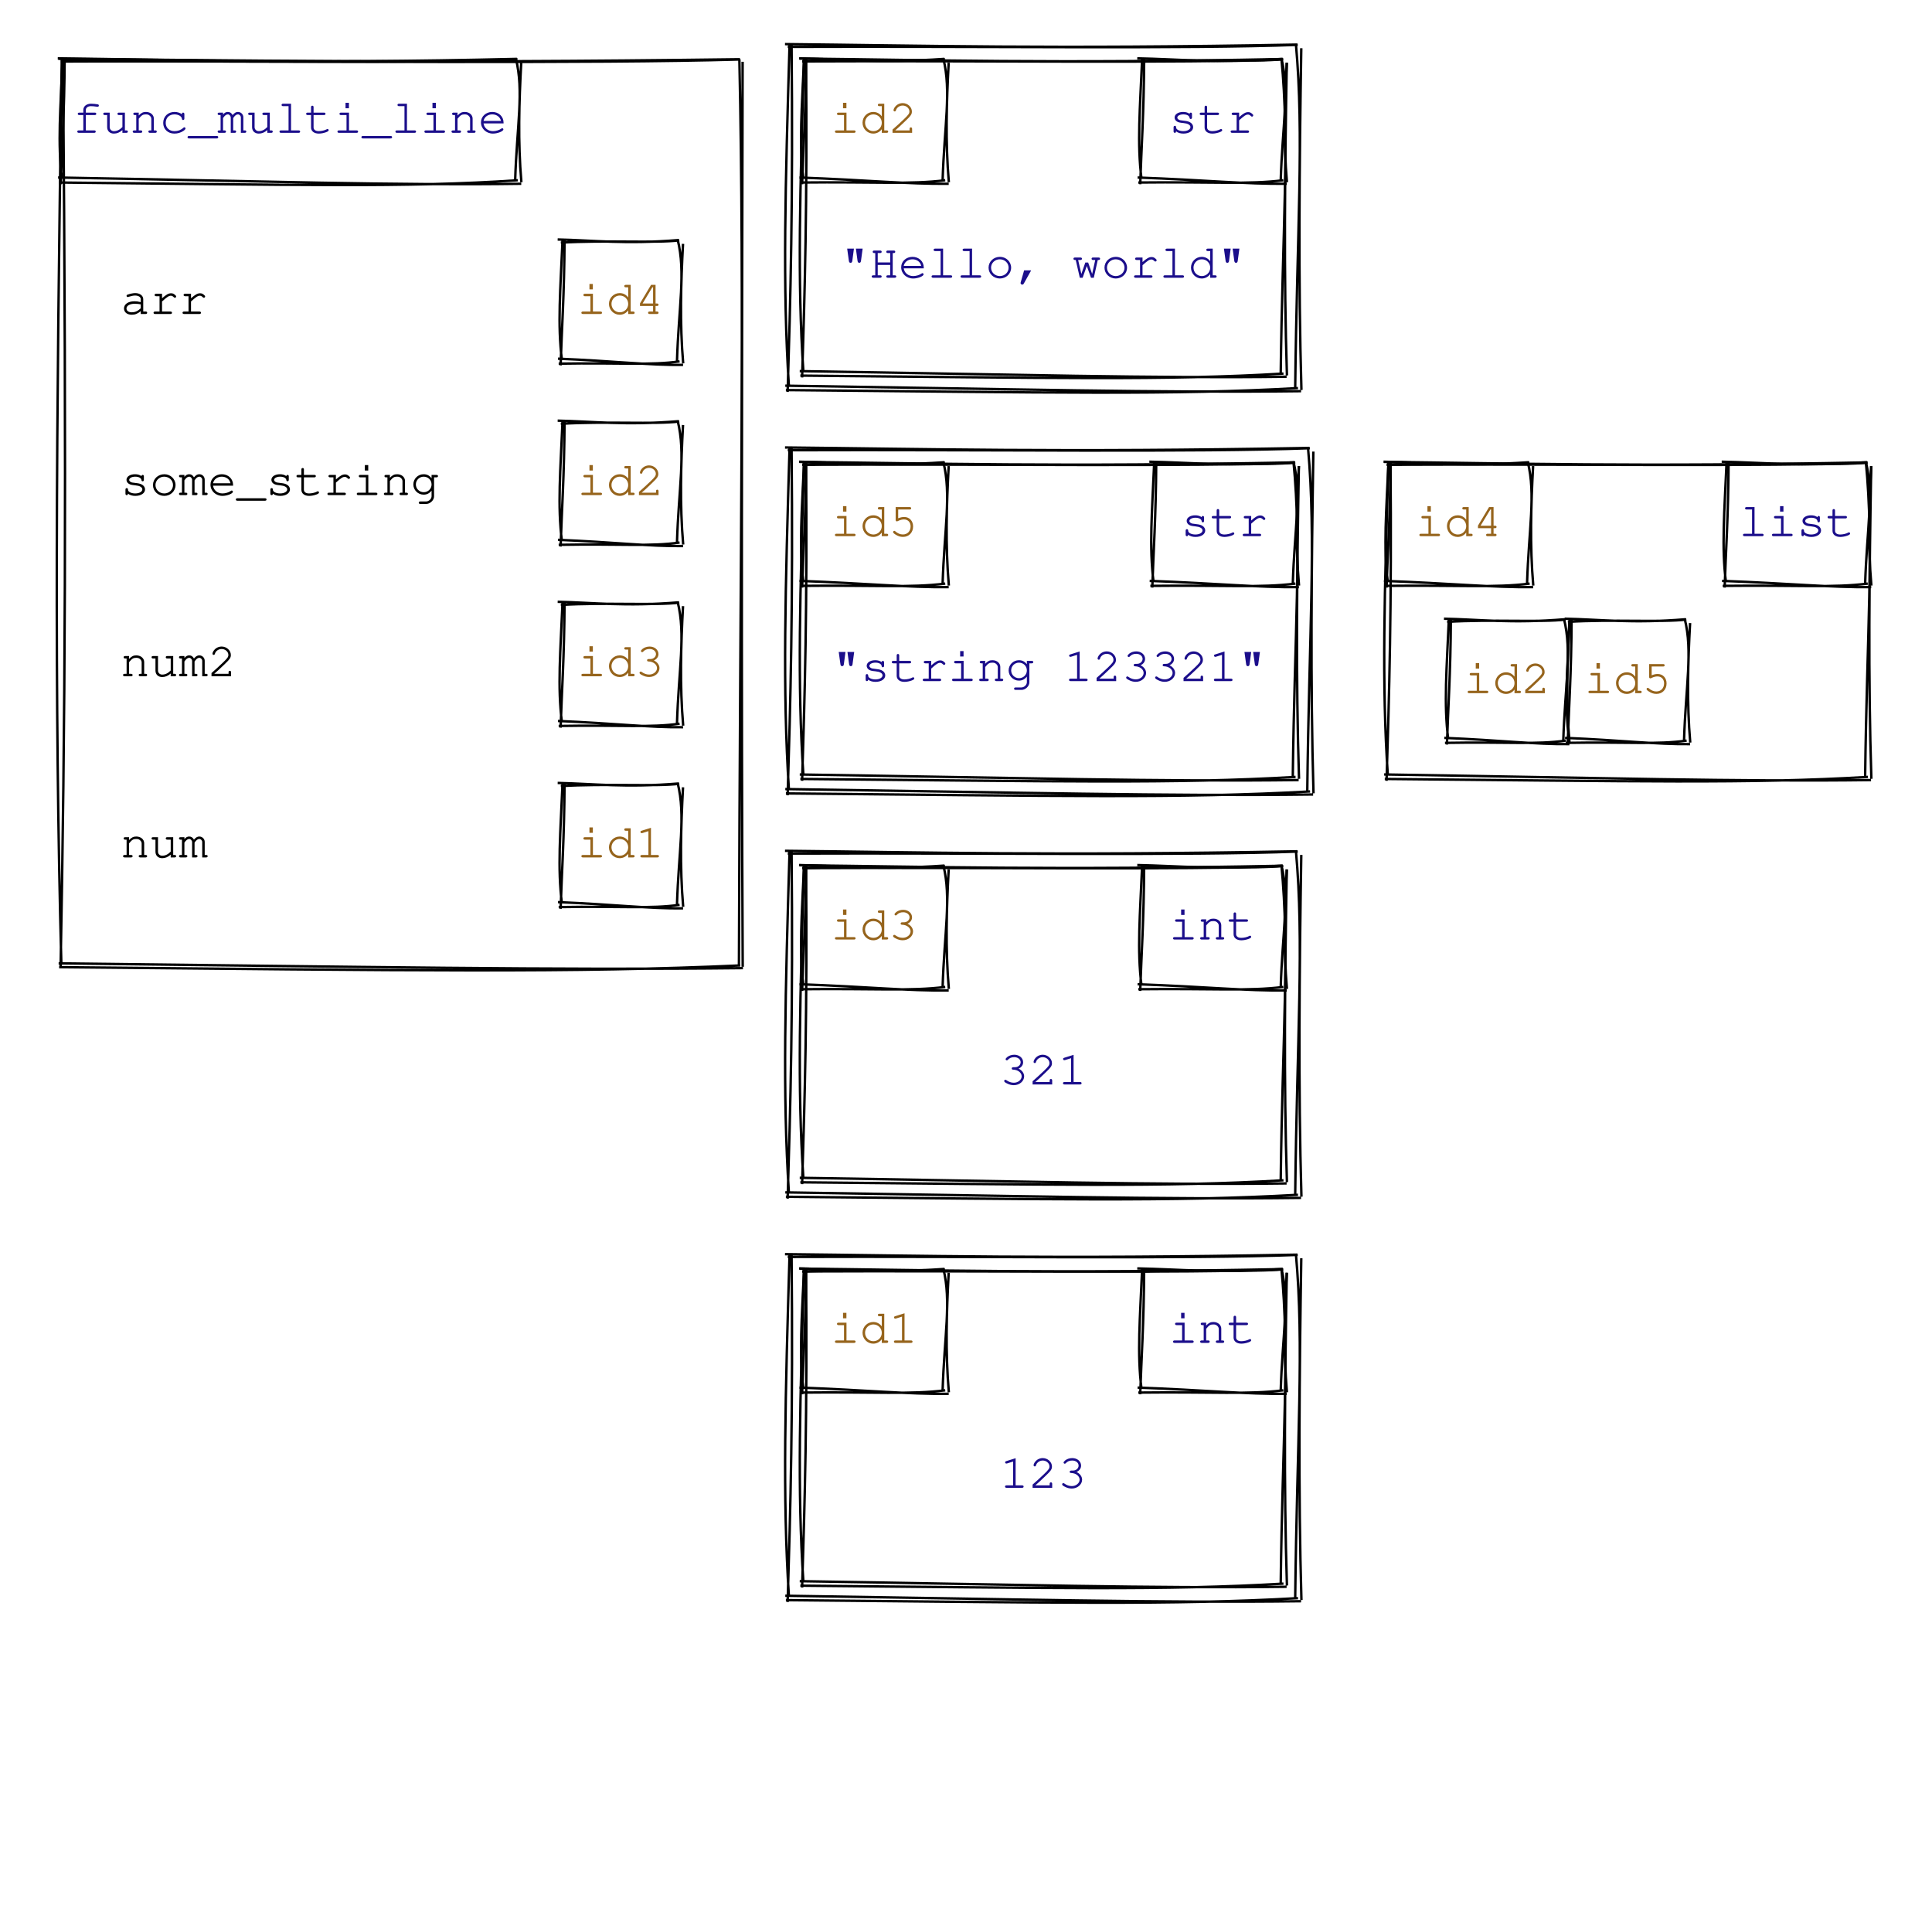
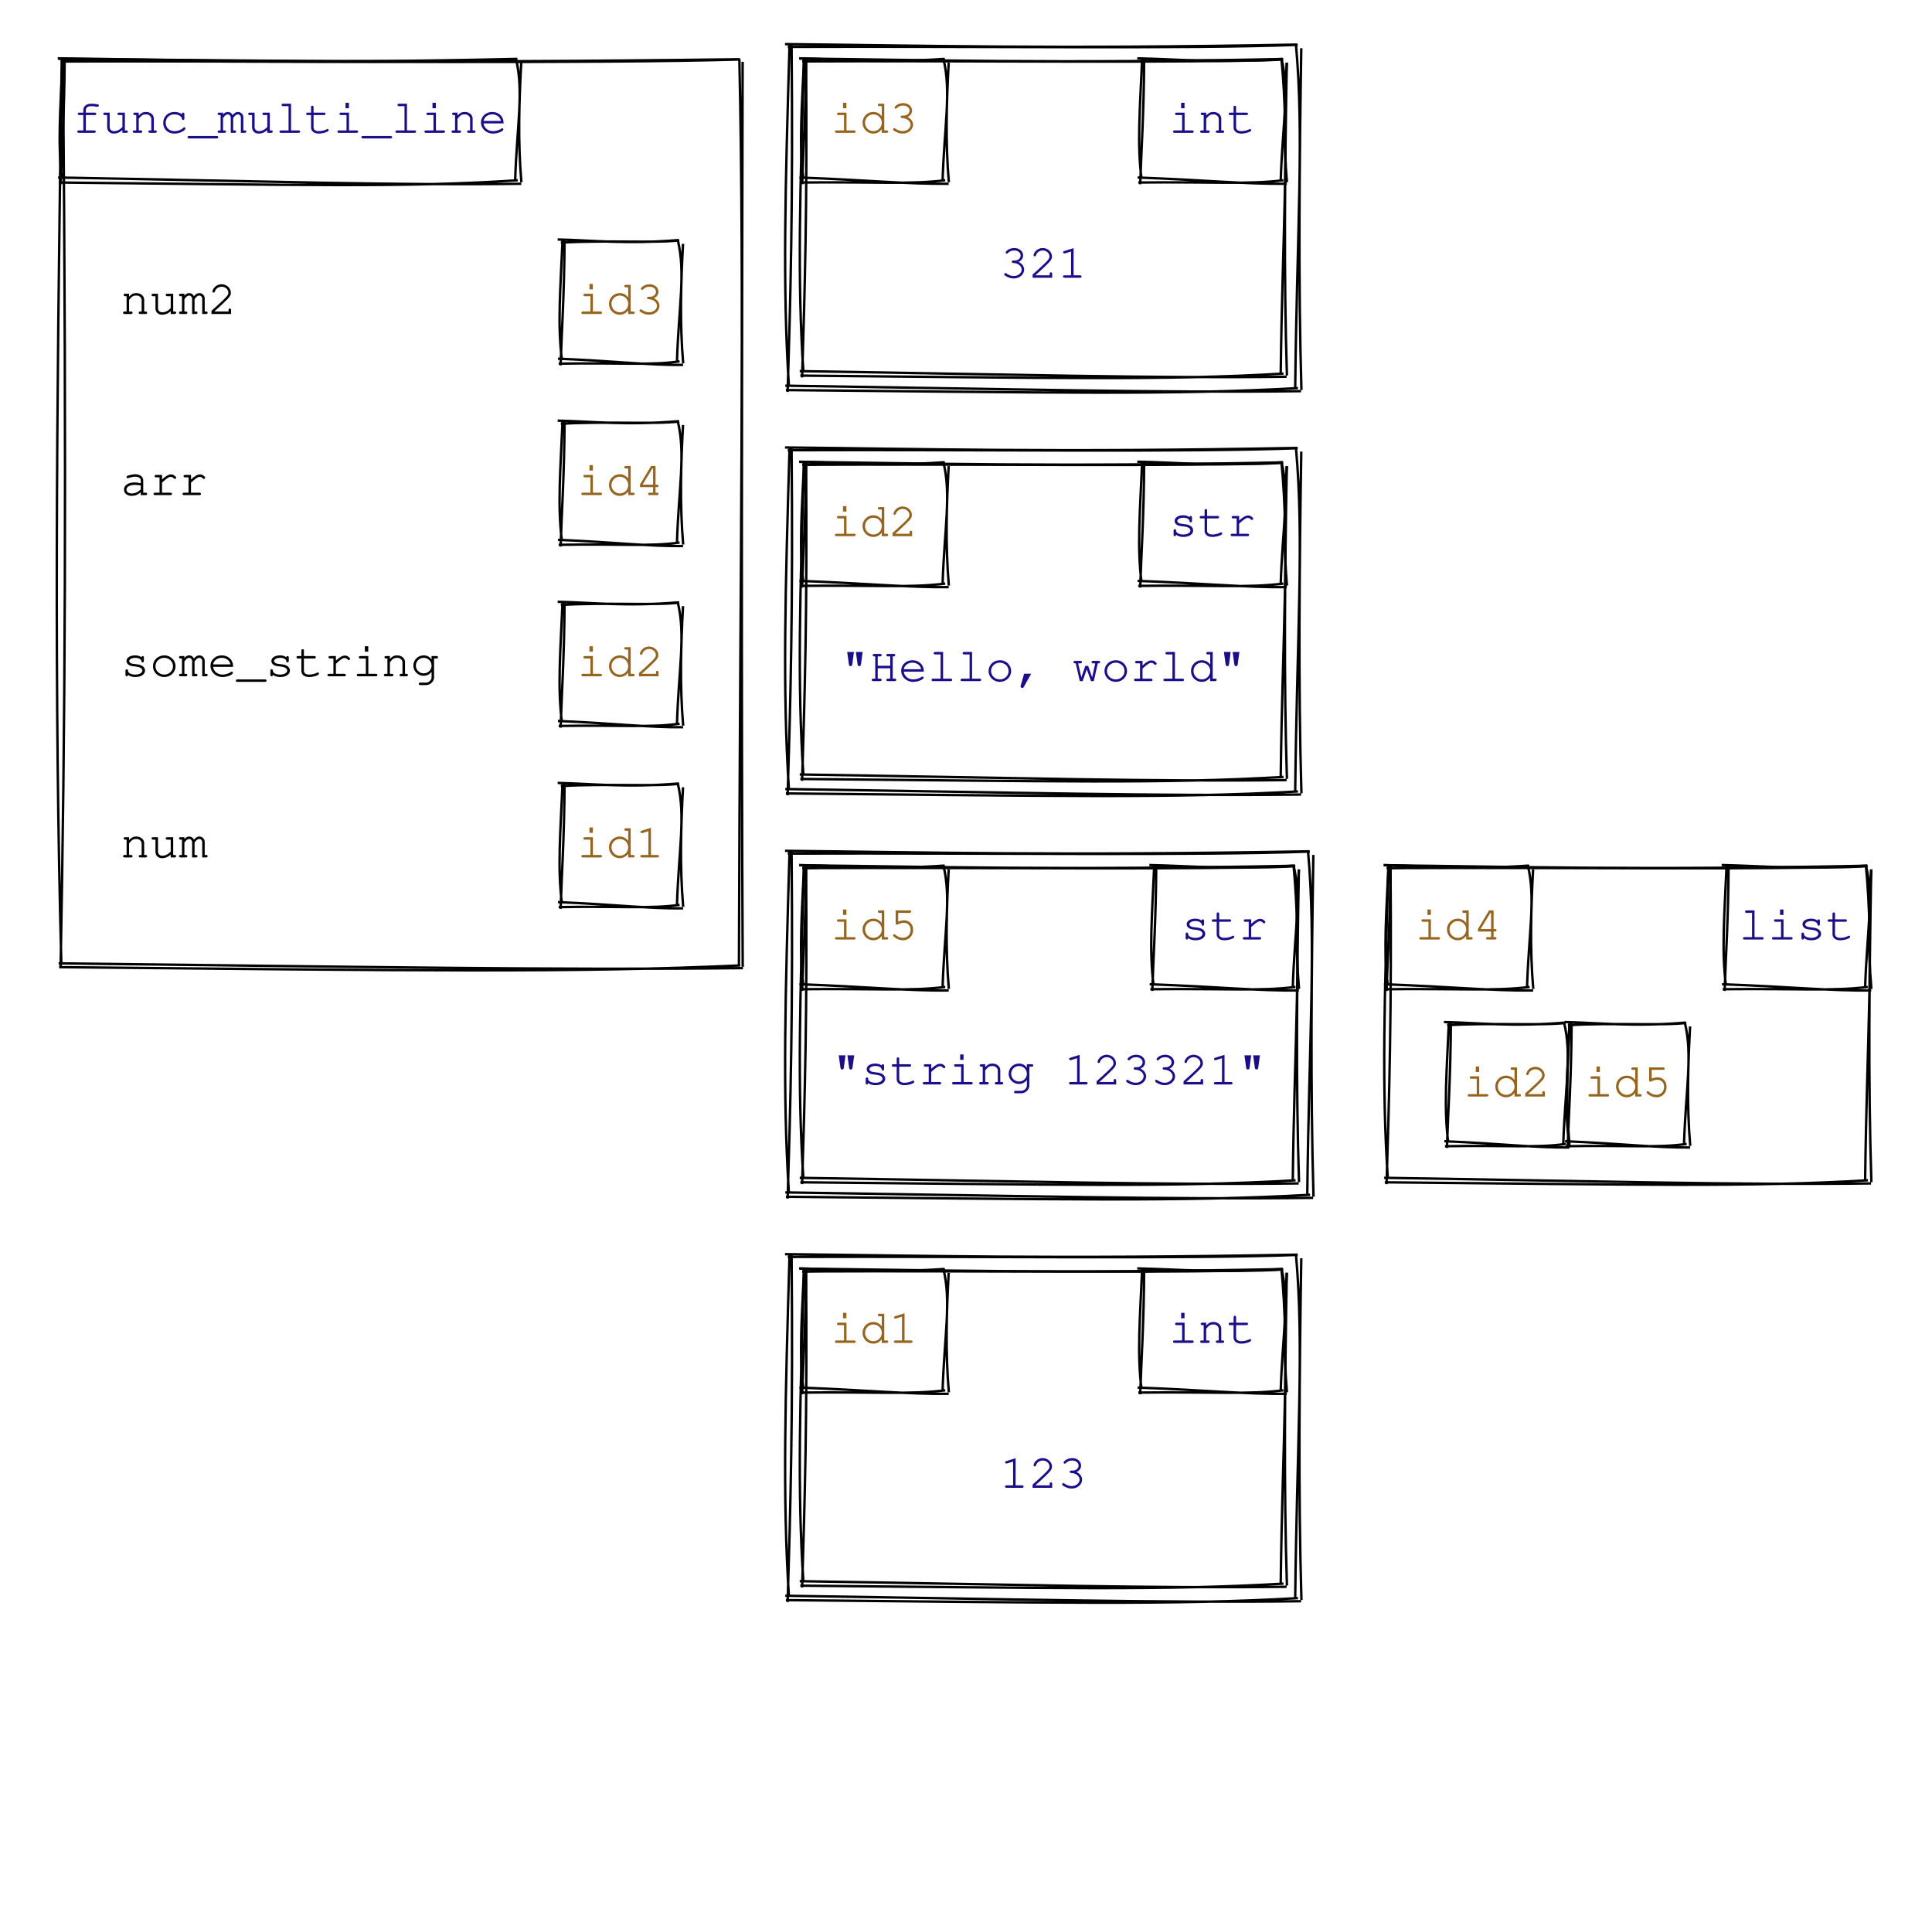
<svg xmlns="http://www.w3.org/2000/svg" width="800" height="793">
  <style>
        text {
            font-family: Consolas, Courier;
            font-size: 20px;
        }
        text.default {
            fill: rgb(0, 0, 0);
            text-anchor: middle;
        }
        text.attribute {
            fill: rgb(27, 14, 139);
            text-anchor: start;
        }
        text.variable {
            fill: rgb(0, 0, 0);
            text-anchor: start;
        }
        text.id { 
            fill: rgb(150, 100, 28);
            text-anchor: middle;
        }
        text.type {
            fill: rgb(27, 14, 139);
            text-anchor: middle;
        }
        text.value {
            fill: rgb(27, 14, 139);
            text-anchor: middle;
        }
        path {
            stroke: rgb(0, 0, 0);
        }
    </style>
  <g>
    <path d="M24.174 24.357 C97.538 24.947, 170.073 26.294, 306.293 24.528 M25.171 25.359 C133.996 25.338, 244.847 26.4, 306.45 24.627 M306.157 24.54 C308.306 124.457, 306.487 224.745, 305.973 399.886 M307.506 25.585 C307.226 154.505, 306.919 283.692, 307.544 400.273 M307.638 400.825 C229.451 401.679, 150.959 400.296, 24.28 398.857 M306.541 399.716 C238.476 402.791, 170.914 401.854, 24.492 400.434 M25.086 400.778 C26.939 302.199, 27.614 203.045, 26.08 24.351 M25.412 399.43 C22.491 289.003, 23.247 178.731, 25.573 24.532" stroke="rgb(0, 0, 0)" stroke-width="1" fill="none" />
  </g>
  <g>
    <path d="M230.917 99.157 C245.414 99.452, 258.823 101.217, 281.074 99.382 M232.224 100.47 C250.497 99.354, 271.424 100.746, 281.279 99.512 M280.614 99.244 C284.001 112.835, 281.012 127.036, 280.312 149.813 M282.831 100.962 C281.953 117.128, 281.449 133.733, 282.895 150.449 M282.836 151.081 C268.802 151.264, 254.367 149.452, 231.057 148.503 M281.399 149.628 C269.161 151.342, 257.584 150.114, 231.334 150.568 M232.142 151.278 C232.568 137.087, 233.678 121.949, 233.775 98.933 M232.678 149.063 C230.806 134.399, 232.048 119.991, 232.942 99.231" stroke="rgb(0, 0, 0)" stroke-width="1" fill="none" />
  </g>
-   <text x="50" y="130" class="variable">arr</text>
-   <text x="257" y="130" class="id">id4</text>
+   <text x="50" y="130" class="variable">num2</text>
+   <text x="257" y="130" class="id">id3</text>
  <g>
    <path d="M230.917 174.157 C245.414 174.452, 258.823 176.217, 281.074 174.382 M232.224 175.47 C250.497 174.354, 271.424 175.746, 281.279 174.512 M280.614 174.244 C284.001 187.835, 281.012 202.036, 280.312 224.813 M282.831 175.962 C281.953 192.128, 281.449 208.733, 282.895 225.449 M282.836 226.081 C268.802 226.264, 254.367 224.452, 231.057 223.503 M281.399 224.628 C269.161 226.342, 257.584 225.114, 231.334 225.568 M232.142 226.278 C232.568 212.087, 233.678 196.949, 233.775 173.933 M232.678 224.063 C230.806 209.399, 232.048 194.991, 232.942 174.231" stroke="rgb(0, 0, 0)" stroke-width="1" fill="none" />
  </g>
-   <text x="50" y="205" class="variable">some_string</text>
-   <text x="257" y="205" class="id">id2</text>
+   <text x="50" y="205" class="variable">arr</text>
+   <text x="257" y="205" class="id">id4</text>
  <g>
    <path d="M230.917 249.157 C245.414 249.452, 258.823 251.217, 281.074 249.382 M232.224 250.47 C250.497 249.354, 271.424 250.746, 281.279 249.512 M280.614 249.244 C284.001 262.835, 281.012 277.036, 280.312 299.813 M282.831 250.962 C281.953 267.128, 281.449 283.733, 282.895 300.449 M282.836 301.081 C268.802 301.264, 254.367 299.452, 231.057 298.503 M281.399 299.628 C269.161 301.342, 257.584 300.114, 231.334 300.568 M232.142 301.278 C232.568 287.087, 233.678 271.949, 233.775 248.933 M232.678 299.063 C230.806 284.399, 232.048 269.991, 232.942 249.231" stroke="rgb(0, 0, 0)" stroke-width="1" fill="none" />
  </g>
-   <text x="50" y="280" class="variable">num2</text>
-   <text x="257" y="280" class="id">id3</text>
+   <text x="50" y="280" class="variable">some_string</text>
+   <text x="257" y="280" class="id">id2</text>
  <g>
    <path d="M230.917 324.157 C245.414 324.452, 258.823 326.217, 281.074 324.382 M232.224 325.47 C250.497 324.354, 271.424 325.746, 281.279 324.512 M280.614 324.244 C284.001 337.835, 281.012 352.036, 280.312 374.813 M282.831 325.962 C281.953 342.128, 281.449 358.733, 282.895 375.449 M282.836 376.081 C268.802 376.264, 254.367 374.452, 231.057 373.503 M281.399 374.628 C269.161 376.342, 257.584 375.114, 231.334 375.568 M232.142 376.278 C232.568 362.087, 233.678 346.949, 233.775 323.933 M232.678 374.063 C230.806 359.399, 232.048 344.991, 232.942 324.231" stroke="rgb(0, 0, 0)" stroke-width="1" fill="none" />
  </g>
  <text x="50" y="355" class="variable">num</text>
  <text x="257" y="355" class="id">id1</text>
  <g>
    <path d="M23.917 24.157 C74.184 24.741, 123.362 26.505, 214.074 24.382 M25.224 25.47 C97.972 25.011, 173.373 26.402, 214.279 24.512 M213.614 24.244 C217.001 37.835, 214.012 52.036, 213.312 74.813 M215.831 25.962 C214.953 42.128, 214.449 58.733, 215.895 75.449 M215.836 76.081 C163.061 76.829, 109.885 75.017, 24.057 73.503 M214.399 74.628 C168.444 77.739, 123.15 76.511, 24.334 75.568 M25.142 76.278 C25.568 62.087, 26.678 46.949, 26.775 23.933 M25.678 74.063 C23.806 59.399, 25.048 44.991, 25.942 24.231" stroke="rgb(0, 0, 0)" stroke-width="1" fill="none" />
  </g>
  <text x="120" y="55" class="type">func_multi_line</text>
  <g>
    <path d="M331.026 24.241 C383.675 24.786, 435.345 26.373, 531.167 24.444 M332.201 25.423 C408.958 25.052, 488.104 26.304, 531.352 24.561 M530.614 24.244 C534.037 59.113, 531.048 94.591, 530.312 154.813 M532.831 25.962 C532.056 69.776, 531.552 114.028, 532.895 155.449 M532.752 155.973 C477.23 156.682, 421.347 155.051, 331.151 153.652 M531.459 154.666 C483.115 157.555, 435.366 156.45, 331.401 155.512 M332.142 156.278 C333.213 121.205, 334.323 85.185, 333.775 23.933 M332.678 154.063 C330.085 115.833, 331.327 77.859, 332.942 24.231" stroke="rgb(0, 0, 0)" stroke-width="1" fill="none" />
  </g>
  <g>
    <path d="M325.047 18.258 C380.728 18.812, 435.452 20.365, 537.185 18.456 M326.197 19.413 C407.647 19.1, 491.432 20.325, 537.366 18.571 M536.614 18.244 C540.042 56.305, 537.053 94.974, 536.312 160.813 M538.831 19.962 C538.071 67.923, 537.567 116.323, 538.895 161.449 M538.736 161.952 C479.896 162.688, 420.705 161.093, 325.17 159.682 M537.471 160.673 C486.241 163.603, 435.593 162.523, 325.414 161.5 M326.142 162.278 C327.31 124.073, 328.42 84.92, 327.775 17.933 M326.678 160.063 C323.977 118.298, 325.219 76.789, 326.942 18.231" stroke="rgb(0, 0, 0)" stroke-width="1" fill="none" />
  </g>
-   <text x="432" y="115" class="value">"Hello, world"</text>
+   <text x="432" y="115" class="value">321</text>
  <g>
    <path d="M330.917 24.157 C347.969 24.473, 363.933 26.237, 391.074 24.382 M332.224 25.47 C354.388 24.401, 379.206 25.793, 391.279 24.512 M390.614 24.244 C394.001 37.835, 391.012 52.036, 390.312 74.813 M392.831 25.962 C391.953 42.128, 391.449 58.733, 392.895 75.449 M392.836 76.081 C376.035 76.304, 358.833 74.492, 331.057 73.503 M391.399 74.628 C376.753 76.441, 362.767 75.214, 331.334 75.568 M332.142 76.278 C332.568 62.087, 333.678 46.949, 333.775 23.933 M332.678 74.063 C330.806 59.399, 332.048 44.991, 332.942 24.231" stroke="rgb(0, 0, 0)" stroke-width="1" fill="none" />
  </g>
  <g>
    <path d="M470.917 24.157 C487.969 24.473, 503.933 26.237, 531.074 24.382 M472.224 25.47 C494.388 24.401, 519.206 25.793, 531.279 24.512 M530.614 24.244 C534.001 37.835, 531.012 52.036, 530.312 74.813 M532.831 25.962 C531.953 42.128, 531.449 58.733, 532.895 75.449 M532.836 76.081 C516.035 76.304, 498.833 74.492, 471.057 73.503 M531.399 74.628 C516.753 76.441, 502.767 75.214, 471.334 75.568 M472.142 76.278 C472.568 62.087, 473.678 46.949, 473.775 23.933 M472.678 74.063 C470.806 59.399, 472.048 44.991, 472.942 24.231" stroke="rgb(0, 0, 0)" stroke-width="1" fill="none" />
  </g>
-   <text x="362" y="55" class="id">id2</text>
-   <text x="502" y="55" class="type">str</text>
+   <text x="362" y="55" class="id">id3</text>
+   <text x="502" y="55" class="type">int</text>
  <g>
-     <path d="M331.035 191.248 C384.947 191.797, 437.889 193.37, 536.174 191.449 M332.199 192.419 C410.912 192.072, 491.991 193.313, 536.358 191.565 M535.614 191.244 C539.037 226.113, 536.048 261.591, 535.312 321.813 M537.831 192.962 C537.056 236.776, 536.552 281.028, 537.895 322.449 M537.745 322.964 C480.841 323.685, 423.579 322.069, 331.159 320.665 M536.464 321.669 C486.918 324.576, 437.961 323.481, 331.406 322.507 M332.142 323.278 C333.213 288.205, 334.323 252.185, 333.775 190.933 M332.678 321.063 C330.085 282.833, 331.327 244.859, 332.942 191.231" stroke="rgb(0, 0, 0)" stroke-width="1" fill="none" />
+     <path d="M331.026 191.241 C383.675 191.786, 435.345 193.373, 531.167 191.444 M332.201 192.423 C408.958 192.052, 488.104 193.304, 531.352 191.561 M530.614 191.244 C534.037 226.113, 531.048 261.591, 530.312 321.813 M532.831 192.962 C532.056 236.776, 531.552 281.028, 532.895 322.449 M532.752 322.973 C477.23 323.682, 421.347 322.051, 331.151 320.652 M531.459 321.666 C483.115 324.555, 435.366 323.45, 331.401 322.512 M332.142 323.278 C333.213 288.205, 334.323 252.185, 333.775 190.933 M332.678 321.063 C330.085 282.833, 331.327 244.859, 332.942 191.231" stroke="rgb(0, 0, 0)" stroke-width="1" fill="none" />
  </g>
  <g>
-     <path d="M325.056 185.265 C382 185.823, 437.996 187.361, 542.193 185.461 M326.195 186.41 C409.6 186.12, 495.319 187.333, 542.372 185.575 M541.614 185.244 C545.042 223.305, 542.053 261.974, 541.312 327.813 M543.831 186.962 C543.071 234.923, 542.567 283.323, 543.895 328.449 M543.729 328.943 C483.507 329.689, 422.937 328.11, 325.178 326.695 M542.476 327.676 C490.044 330.622, 438.187 329.552, 325.42 328.495 M326.142 329.278 C327.31 291.073, 328.42 251.92, 327.775 184.933 M326.678 327.063 C323.977 285.298, 325.219 243.789, 326.942 185.231" stroke="rgb(0, 0, 0)" stroke-width="1" fill="none" />
+     <path d="M325.047 185.258 C380.728 185.812, 435.452 187.365, 537.185 185.456 M326.197 186.413 C407.647 186.1, 491.432 187.325, 537.366 185.571 M536.614 185.244 C540.042 223.305, 537.053 261.974, 536.312 327.813 M538.831 186.962 C538.071 234.923, 537.567 283.323, 538.895 328.449 M538.736 328.952 C479.896 329.688, 420.705 328.093, 325.17 326.682 M537.471 327.673 C486.241 330.603, 435.593 329.523, 325.414 328.5 M326.142 329.278 C327.31 291.073, 328.42 251.92, 327.775 184.933 M326.678 327.063 C323.977 285.298, 325.219 243.789, 326.942 185.231" stroke="rgb(0, 0, 0)" stroke-width="1" fill="none" />
  </g>
-   <text x="434.5" y="282" class="value">"string 123321"</text>
+   <text x="432" y="282" class="value">"Hello, world"</text>
  <g>
    <path d="M330.917 191.157 C347.969 191.473, 363.933 193.237, 391.074 191.382 M332.224 192.47 C354.388 191.401, 379.206 192.793, 391.279 191.512 M390.614 191.244 C394.001 204.835, 391.012 219.036, 390.312 241.813 M392.831 192.962 C391.953 209.128, 391.449 225.733, 392.895 242.449 M392.836 243.081 C376.035 243.304, 358.833 241.492, 331.057 240.503 M391.399 241.628 C376.753 243.441, 362.767 242.214, 331.334 242.568 M332.142 243.278 C332.568 229.087, 333.678 213.949, 333.775 190.933 M332.678 241.063 C330.806 226.399, 332.048 211.991, 332.942 191.231" stroke="rgb(0, 0, 0)" stroke-width="1" fill="none" />
  </g>
  <g>
-     <path d="M475.917 191.157 C492.969 191.473, 508.933 193.237, 536.074 191.382 M477.224 192.47 C499.388 191.401, 524.206 192.793, 536.279 191.512 M535.614 191.244 C539.001 204.835, 536.012 219.036, 535.312 241.813 M537.831 192.962 C536.953 209.128, 536.449 225.733, 537.895 242.449 M537.836 243.081 C521.035 243.304, 503.833 241.492, 476.057 240.503 M536.399 241.628 C521.753 243.441, 507.767 242.214, 476.334 242.568 M477.142 243.278 C477.568 229.087, 478.678 213.949, 478.775 190.933 M477.678 241.063 C475.806 226.399, 477.048 211.991, 477.942 191.231" stroke="rgb(0, 0, 0)" stroke-width="1" fill="none" />
+     <path d="M470.917 191.157 C487.969 191.473, 503.933 193.237, 531.074 191.382 M472.224 192.47 C494.388 191.401, 519.206 192.793, 531.279 191.512 M530.614 191.244 C534.001 204.835, 531.012 219.036, 530.312 241.813 M532.831 192.962 C531.953 209.128, 531.449 225.733, 532.895 242.449 M532.836 243.081 C516.035 243.304, 498.833 241.492, 471.057 240.503 M531.399 241.628 C516.753 243.441, 502.767 242.214, 471.334 242.568 M472.142 243.278 C472.568 229.087, 473.678 213.949, 473.775 190.933 M472.678 241.063 C470.806 226.399, 472.048 211.991, 472.942 191.231" stroke="rgb(0, 0, 0)" stroke-width="1" fill="none" />
  </g>
-   <text x="362" y="222" class="id">id5</text>
-   <text x="507" y="222" class="type">str</text>
+   <text x="362" y="222" class="id">id2</text>
+   <text x="502" y="222" class="type">str</text>
  <g>
-     <path d="M573.026 191.241 C625.675 191.786, 677.345 193.373, 773.167 191.444 M574.201 192.423 C650.958 192.052, 730.104 193.304, 773.352 191.561 M772.614 191.244 C776.037 226.113, 773.048 261.591, 772.312 321.813 M774.831 192.962 C774.056 236.776, 773.552 281.028, 774.895 322.449 M774.752 322.973 C719.23 323.682, 663.347 322.051, 573.151 320.652 M773.459 321.666 C725.115 324.555, 677.366 323.45, 573.401 322.512 M574.142 323.278 C575.213 288.205, 576.323 252.185, 575.775 190.933 M574.678 321.063 C572.085 282.833, 573.327 244.859, 574.942 191.231" stroke="rgb(0, 0, 0)" stroke-width="1" fill="none" />
+     <path d="M331.035 358.248 C384.947 358.797, 437.889 360.37, 536.174 358.449 M332.199 359.419 C410.912 359.072, 491.991 360.313, 536.358 358.565 M535.614 358.244 C539.037 393.113, 536.048 428.591, 535.312 488.813 M537.831 359.962 C537.056 403.776, 536.552 448.028, 537.895 489.449 M537.745 489.964 C480.841 490.685, 423.579 489.069, 331.159 487.665 M536.464 488.669 C486.918 491.576, 437.961 490.481, 331.406 489.507 M332.142 490.278 C333.213 455.205, 334.323 419.185, 333.775 357.933 M332.678 488.063 C330.085 449.833, 331.327 411.859, 332.942 358.231" stroke="rgb(0, 0, 0)" stroke-width="1" fill="none" />
  </g>
  <g>
-     <path d="M597.917 256.157 C612.414 256.452, 625.823 258.217, 648.074 256.382 M599.224 257.47 C617.497 256.354, 638.424 257.746, 648.279 256.512 M647.614 256.244 C651.001 269.835, 648.012 284.036, 647.312 306.813 M649.831 257.962 C648.953 274.128, 648.449 290.733, 649.895 307.449 M649.836 308.081 C635.802 308.264, 621.367 306.452, 598.057 305.503 M648.399 306.628 C636.161 308.342, 624.584 307.114, 598.334 307.568 M599.142 308.278 C599.568 294.087, 600.678 278.949, 600.775 255.933 M599.678 306.063 C597.806 291.399, 599.048 276.991, 599.942 256.231" stroke="rgb(0, 0, 0)" stroke-width="1" fill="none" />
+     <path d="M325.056 352.265 C382 352.823, 437.996 354.361, 542.193 352.461 M326.195 353.41 C409.6 353.12, 495.319 354.333, 542.372 352.575 M541.614 352.244 C545.042 390.305, 542.053 428.974, 541.312 494.813 M543.831 353.962 C543.071 401.923, 542.567 450.323, 543.895 495.449 M543.729 495.943 C483.507 496.689, 422.937 495.11, 325.178 493.695 M542.476 494.676 C490.044 497.622, 438.187 496.552, 325.42 495.495 M326.142 496.278 C327.31 458.073, 328.42 418.92, 327.775 351.933 M326.678 494.063 C323.977 452.298, 325.219 410.789, 326.942 352.231" stroke="rgb(0, 0, 0)" stroke-width="1" fill="none" />
  </g>
-   <text x="624" y="287" class="id">id2</text>
-   <g>
-     <path d="M647.917 256.157 C662.414 256.452, 675.823 258.217, 698.074 256.382 M649.224 257.47 C667.497 256.354, 688.424 257.746, 698.279 256.512 M697.614 256.244 C701.001 269.835, 698.012 284.036, 697.312 306.813 M699.831 257.962 C698.953 274.128, 698.449 290.733, 699.895 307.449 M699.836 308.081 C685.802 308.264, 671.367 306.452, 648.057 305.503 M698.399 306.628 C686.161 308.342, 674.584 307.114, 648.334 307.568 M649.142 308.278 C649.568 294.087, 650.678 278.949, 650.775 255.933 M649.678 306.063 C647.806 291.399, 649.048 276.991, 649.942 256.231" stroke="rgb(0, 0, 0)" stroke-width="1" fill="none" />
-   </g>
-   <text x="674" y="287" class="id">id5</text>
-   <g>
-     <path d="M572.917 191.157 C589.969 191.473, 605.933 193.237, 633.074 191.382 M574.224 192.47 C596.388 191.401, 621.206 192.793, 633.279 191.512 M632.614 191.244 C636.001 204.835, 633.012 219.036, 632.312 241.813 M634.831 192.962 C633.953 209.128, 633.449 225.733, 634.895 242.449 M634.836 243.081 C618.035 243.304, 600.833 241.492, 573.057 240.503 M633.399 241.628 C618.753 243.441, 604.767 242.214, 573.334 242.568 M574.142 243.278 C574.568 229.087, 575.678 213.949, 575.775 190.933 M574.678 241.063 C572.806 226.399, 574.048 211.991, 574.942 191.231" stroke="rgb(0, 0, 0)" stroke-width="1" fill="none" />
-   </g>
-   <g>
-     <path d="M712.917 191.157 C729.969 191.473, 745.933 193.237, 773.074 191.382 M714.224 192.47 C736.388 191.401, 761.206 192.793, 773.279 191.512 M772.614 191.244 C776.001 204.835, 773.012 219.036, 772.312 241.813 M774.831 192.962 C773.953 209.128, 773.449 225.733, 774.895 242.449 M774.836 243.081 C758.035 243.304, 740.833 241.492, 713.057 240.503 M773.399 241.628 C758.753 243.441, 744.767 242.214, 713.334 242.568 M714.142 243.278 C714.568 229.087, 715.678 213.949, 715.775 190.933 M714.678 241.063 C712.806 226.399, 714.048 211.991, 714.942 191.231" stroke="rgb(0, 0, 0)" stroke-width="1" fill="none" />
-   </g>
-   <text x="604" y="222" class="id">id4</text>
-   <text x="744" y="222" class="type">list</text>
-   <g>
-     <path d="M331.026 358.241 C383.675 358.786, 435.345 360.373, 531.167 358.444 M332.201 359.423 C408.958 359.052, 488.104 360.304, 531.352 358.561 M530.614 358.244 C534.037 393.113, 531.048 428.591, 530.312 488.813 M532.831 359.962 C532.056 403.776, 531.552 448.028, 532.895 489.449 M532.752 489.973 C477.23 490.682, 421.347 489.051, 331.151 487.652 M531.459 488.666 C483.115 491.555, 435.366 490.45, 331.401 489.512 M332.142 490.278 C333.213 455.205, 334.323 419.185, 333.775 357.933 M332.678 488.063 C330.085 449.833, 331.327 411.859, 332.942 358.231" stroke="rgb(0, 0, 0)" stroke-width="1" fill="none" />
-   </g>
-   <g>
-     <path d="M325.047 352.258 C380.728 352.812, 435.452 354.365, 537.185 352.456 M326.197 353.413 C407.647 353.1, 491.432 354.325, 537.366 352.571 M536.614 352.244 C540.042 390.305, 537.053 428.974, 536.312 494.813 M538.831 353.962 C538.071 401.923, 537.567 450.323, 538.895 495.449 M538.736 495.952 C479.896 496.688, 420.705 495.093, 325.17 493.682 M537.471 494.673 C486.241 497.603, 435.593 496.523, 325.414 495.5 M326.142 496.278 C327.31 458.073, 328.42 418.92, 327.775 351.933 M326.678 494.063 C323.977 452.298, 325.219 410.789, 326.942 352.231" stroke="rgb(0, 0, 0)" stroke-width="1" fill="none" />
-   </g>
-   <text x="432" y="449" class="value">321</text>
+   <text x="434.5" y="449" class="value">"string 123321"</text>
  <g>
    <path d="M330.917 358.157 C347.969 358.473, 363.933 360.237, 391.074 358.382 M332.224 359.47 C354.388 358.401, 379.206 359.793, 391.279 358.512 M390.614 358.244 C394.001 371.835, 391.012 386.036, 390.312 408.813 M392.831 359.962 C391.953 376.128, 391.449 392.733, 392.895 409.449 M392.836 410.081 C376.035 410.304, 358.833 408.492, 331.057 407.503 M391.399 408.628 C376.753 410.441, 362.767 409.214, 331.334 409.568 M332.142 410.278 C332.568 396.087, 333.678 380.949, 333.775 357.933 M332.678 408.063 C330.806 393.399, 332.048 378.991, 332.942 358.231" stroke="rgb(0, 0, 0)" stroke-width="1" fill="none" />
  </g>
  <g>
-     <path d="M470.917 358.157 C487.969 358.473, 503.933 360.237, 531.074 358.382 M472.224 359.47 C494.388 358.401, 519.206 359.793, 531.279 358.512 M530.614 358.244 C534.001 371.835, 531.012 386.036, 530.312 408.813 M532.831 359.962 C531.953 376.128, 531.449 392.733, 532.895 409.449 M532.836 410.081 C516.035 410.304, 498.833 408.492, 471.057 407.503 M531.399 408.628 C516.753 410.441, 502.767 409.214, 471.334 409.568 M472.142 410.278 C472.568 396.087, 473.678 380.949, 473.775 357.933 M472.678 408.063 C470.806 393.399, 472.048 378.991, 472.942 358.231" stroke="rgb(0, 0, 0)" stroke-width="1" fill="none" />
+     <path d="M475.917 358.157 C492.969 358.473, 508.933 360.237, 536.074 358.382 M477.224 359.47 C499.388 358.401, 524.206 359.793, 536.279 358.512 M535.614 358.244 C539.001 371.835, 536.012 386.036, 535.312 408.813 M537.831 359.962 C536.953 376.128, 536.449 392.733, 537.895 409.449 M537.836 410.081 C521.035 410.304, 503.833 408.492, 476.057 407.503 M536.399 408.628 C521.753 410.441, 507.767 409.214, 476.334 409.568 M477.142 410.278 C477.568 396.087, 478.678 380.949, 478.775 357.933 M477.678 408.063 C475.806 393.399, 477.048 378.991, 477.942 358.231" stroke="rgb(0, 0, 0)" stroke-width="1" fill="none" />
  </g>
-   <text x="362" y="389" class="id">id3</text>
-   <text x="502" y="389" class="type">int</text>
+   <text x="362" y="389" class="id">id5</text>
+   <text x="507" y="389" class="type">str</text>
+   <g>
+     <path d="M573.026 358.241 C625.675 358.786, 677.345 360.373, 773.167 358.444 M574.201 359.423 C650.958 359.052, 730.104 360.304, 773.352 358.561 M772.614 358.244 C776.037 393.113, 773.048 428.591, 772.312 488.813 M774.831 359.962 C774.056 403.776, 773.552 448.028, 774.895 489.449 M774.752 489.973 C719.23 490.682, 663.347 489.051, 573.151 487.652 M773.459 488.666 C725.115 491.555, 677.366 490.45, 573.401 489.512 M574.142 490.278 C575.213 455.205, 576.323 419.185, 575.775 357.933 M574.678 488.063 C572.085 449.833, 573.327 411.859, 574.942 358.231" stroke="rgb(0, 0, 0)" stroke-width="1" fill="none" />
+   </g>
+   <g>
+     <path d="M597.917 423.157 C612.414 423.452, 625.823 425.217, 648.074 423.382 M599.224 424.47 C617.497 423.354, 638.424 424.746, 648.279 423.512 M647.614 423.244 C651.001 436.835, 648.012 451.036, 647.312 473.813 M649.831 424.962 C648.953 441.128, 648.449 457.733, 649.895 474.449 M649.836 475.081 C635.802 475.264, 621.367 473.452, 598.057 472.503 M648.399 473.628 C636.161 475.342, 624.584 474.114, 598.334 474.568 M599.142 475.278 C599.568 461.087, 600.678 445.949, 600.775 422.933 M599.678 473.063 C597.806 458.399, 599.048 443.991, 599.942 423.231" stroke="rgb(0, 0, 0)" stroke-width="1" fill="none" />
+   </g>
+   <text x="624" y="454" class="id">id2</text>
+   <g>
+     <path d="M647.917 423.157 C662.414 423.452, 675.823 425.217, 698.074 423.382 M649.224 424.47 C667.497 423.354, 688.424 424.746, 698.279 423.512 M697.614 423.244 C701.001 436.835, 698.012 451.036, 697.312 473.813 M699.831 424.962 C698.953 441.128, 698.449 457.733, 699.895 474.449 M699.836 475.081 C685.802 475.264, 671.367 473.452, 648.057 472.503 M698.399 473.628 C686.161 475.342, 674.584 474.114, 648.334 474.568 M649.142 475.278 C649.568 461.087, 650.678 445.949, 650.775 422.933 M649.678 473.063 C647.806 458.399, 649.048 443.991, 649.942 423.231" stroke="rgb(0, 0, 0)" stroke-width="1" fill="none" />
+   </g>
+   <text x="674" y="454" class="id">id5</text>
+   <g>
+     <path d="M572.917 358.157 C589.969 358.473, 605.933 360.237, 633.074 358.382 M574.224 359.47 C596.388 358.401, 621.206 359.793, 633.279 358.512 M632.614 358.244 C636.001 371.835, 633.012 386.036, 632.312 408.813 M634.831 359.962 C633.953 376.128, 633.449 392.733, 634.895 409.449 M634.836 410.081 C618.035 410.304, 600.833 408.492, 573.057 407.503 M633.399 408.628 C618.753 410.441, 604.767 409.214, 573.334 409.568 M574.142 410.278 C574.568 396.087, 575.678 380.949, 575.775 357.933 M574.678 408.063 C572.806 393.399, 574.048 378.991, 574.942 358.231" stroke="rgb(0, 0, 0)" stroke-width="1" fill="none" />
+   </g>
+   <g>
+     <path d="M712.917 358.157 C729.969 358.473, 745.933 360.237, 773.074 358.382 M714.224 359.47 C736.388 358.401, 761.206 359.793, 773.279 358.512 M772.614 358.244 C776.001 371.835, 773.012 386.036, 772.312 408.813 M774.831 359.962 C773.953 376.128, 773.449 392.733, 774.895 409.449 M774.836 410.081 C758.035 410.304, 740.833 408.492, 713.057 407.503 M773.399 408.628 C758.753 410.441, 744.767 409.214, 713.334 409.568 M714.142 410.278 C714.568 396.087, 715.678 380.949, 715.775 357.933 M714.678 408.063 C712.806 393.399, 714.048 378.991, 714.942 358.231" stroke="rgb(0, 0, 0)" stroke-width="1" fill="none" />
+   </g>
+   <text x="604" y="389" class="id">id4</text>
+   <text x="744" y="389" class="type">list</text>
  <g>
    <path d="M331.026 525.241 C383.675 525.786, 435.345 527.373, 531.167 525.444 M332.201 526.423 C408.958 526.052, 488.104 527.304, 531.352 525.561 M530.614 525.244 C534.037 560.113, 531.048 595.591, 530.312 655.813 M532.831 526.962 C532.056 570.776, 531.552 615.028, 532.895 656.449 M532.752 656.973 C477.23 657.682, 421.347 656.051, 331.151 654.652 M531.459 655.666 C483.115 658.555, 435.366 657.45, 331.401 656.512 M332.142 657.278 C333.213 622.205, 334.323 586.185, 333.775 524.933 M332.678 655.063 C330.085 616.833, 331.327 578.859, 332.942 525.231" stroke="rgb(0, 0, 0)" stroke-width="1" fill="none" />
  </g>
  <g>
    <path d="M325.047 519.258 C380.728 519.812, 435.452 521.365, 537.185 519.456 M326.197 520.413 C407.647 520.1, 491.432 521.325, 537.366 519.571 M536.614 519.244 C540.042 557.305, 537.053 595.974, 536.312 661.813 M538.831 520.962 C538.071 568.923, 537.567 617.323, 538.895 662.449 M538.736 662.952 C479.896 663.688, 420.705 662.093, 325.17 660.682 M537.471 661.673 C486.241 664.603, 435.593 663.523, 325.414 662.5 M326.142 663.278 C327.31 625.073, 328.42 585.92, 327.775 518.933 M326.678 661.063 C323.977 619.298, 325.219 577.789, 326.942 519.231" stroke="rgb(0, 0, 0)" stroke-width="1" fill="none" />
  </g>
  <text x="432" y="616" class="value">123</text>
  <g>
    <path d="M330.917 525.157 C347.969 525.473, 363.933 527.237, 391.074 525.382 M332.224 526.47 C354.388 525.401, 379.206 526.793, 391.279 525.512 M390.614 525.244 C394.001 538.835, 391.012 553.036, 390.312 575.813 M392.831 526.962 C391.953 543.128, 391.449 559.733, 392.895 576.449 M392.836 577.081 C376.035 577.304, 358.833 575.492, 331.057 574.503 M391.399 575.628 C376.753 577.441, 362.767 576.214, 331.334 576.568 M332.142 577.278 C332.568 563.087, 333.678 547.949, 333.775 524.933 M332.678 575.063 C330.806 560.399, 332.048 545.991, 332.942 525.231" stroke="rgb(0, 0, 0)" stroke-width="1" fill="none" />
  </g>
  <g>
    <path d="M470.917 525.157 C487.969 525.473, 503.933 527.237, 531.074 525.382 M472.224 526.47 C494.388 525.401, 519.206 526.793, 531.279 525.512 M530.614 525.244 C534.001 538.835, 531.012 553.036, 530.312 575.813 M532.831 526.962 C531.953 543.128, 531.449 559.733, 532.895 576.449 M532.836 577.081 C516.035 577.304, 498.833 575.492, 471.057 574.503 M531.399 575.628 C516.753 577.441, 502.767 576.214, 471.334 576.568 M472.142 577.278 C472.568 563.087, 473.678 547.949, 473.775 524.933 M472.678 575.063 C470.806 560.399, 472.048 545.991, 472.942 525.231" stroke="rgb(0, 0, 0)" stroke-width="1" fill="none" />
  </g>
  <text x="362" y="556" class="id">id1</text>
  <text x="502" y="556" class="type">int</text>
</svg>
